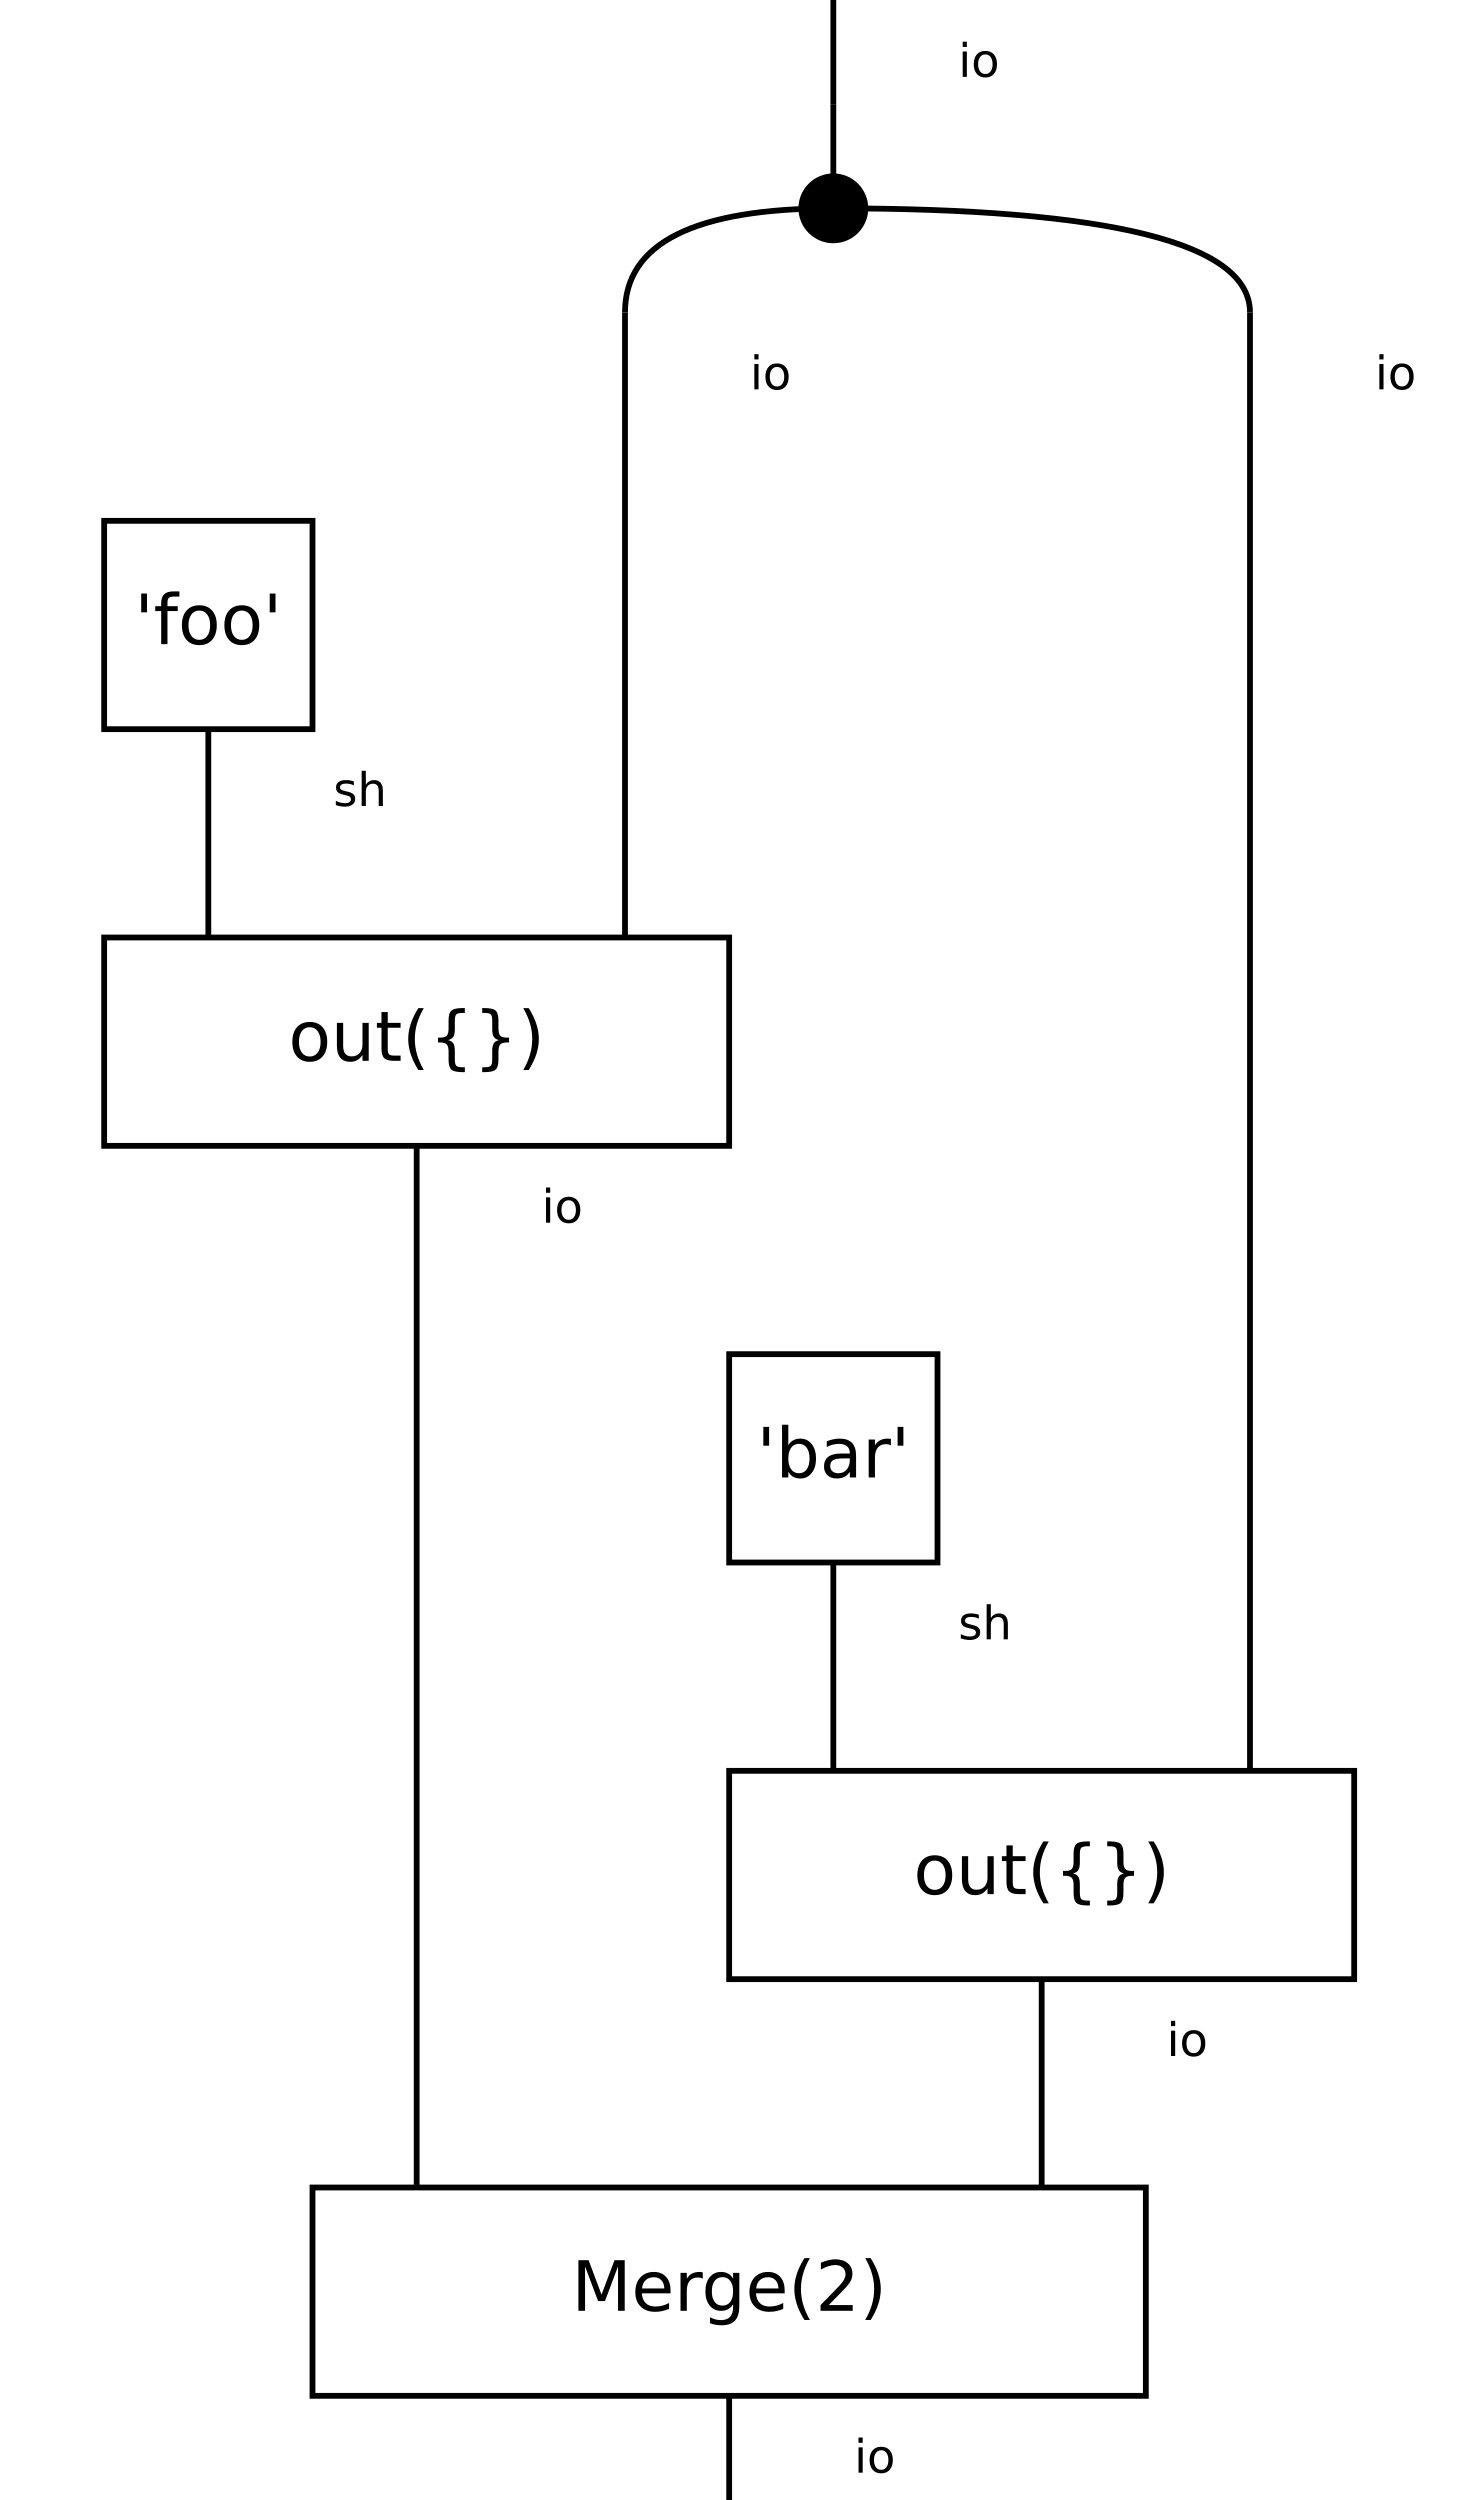
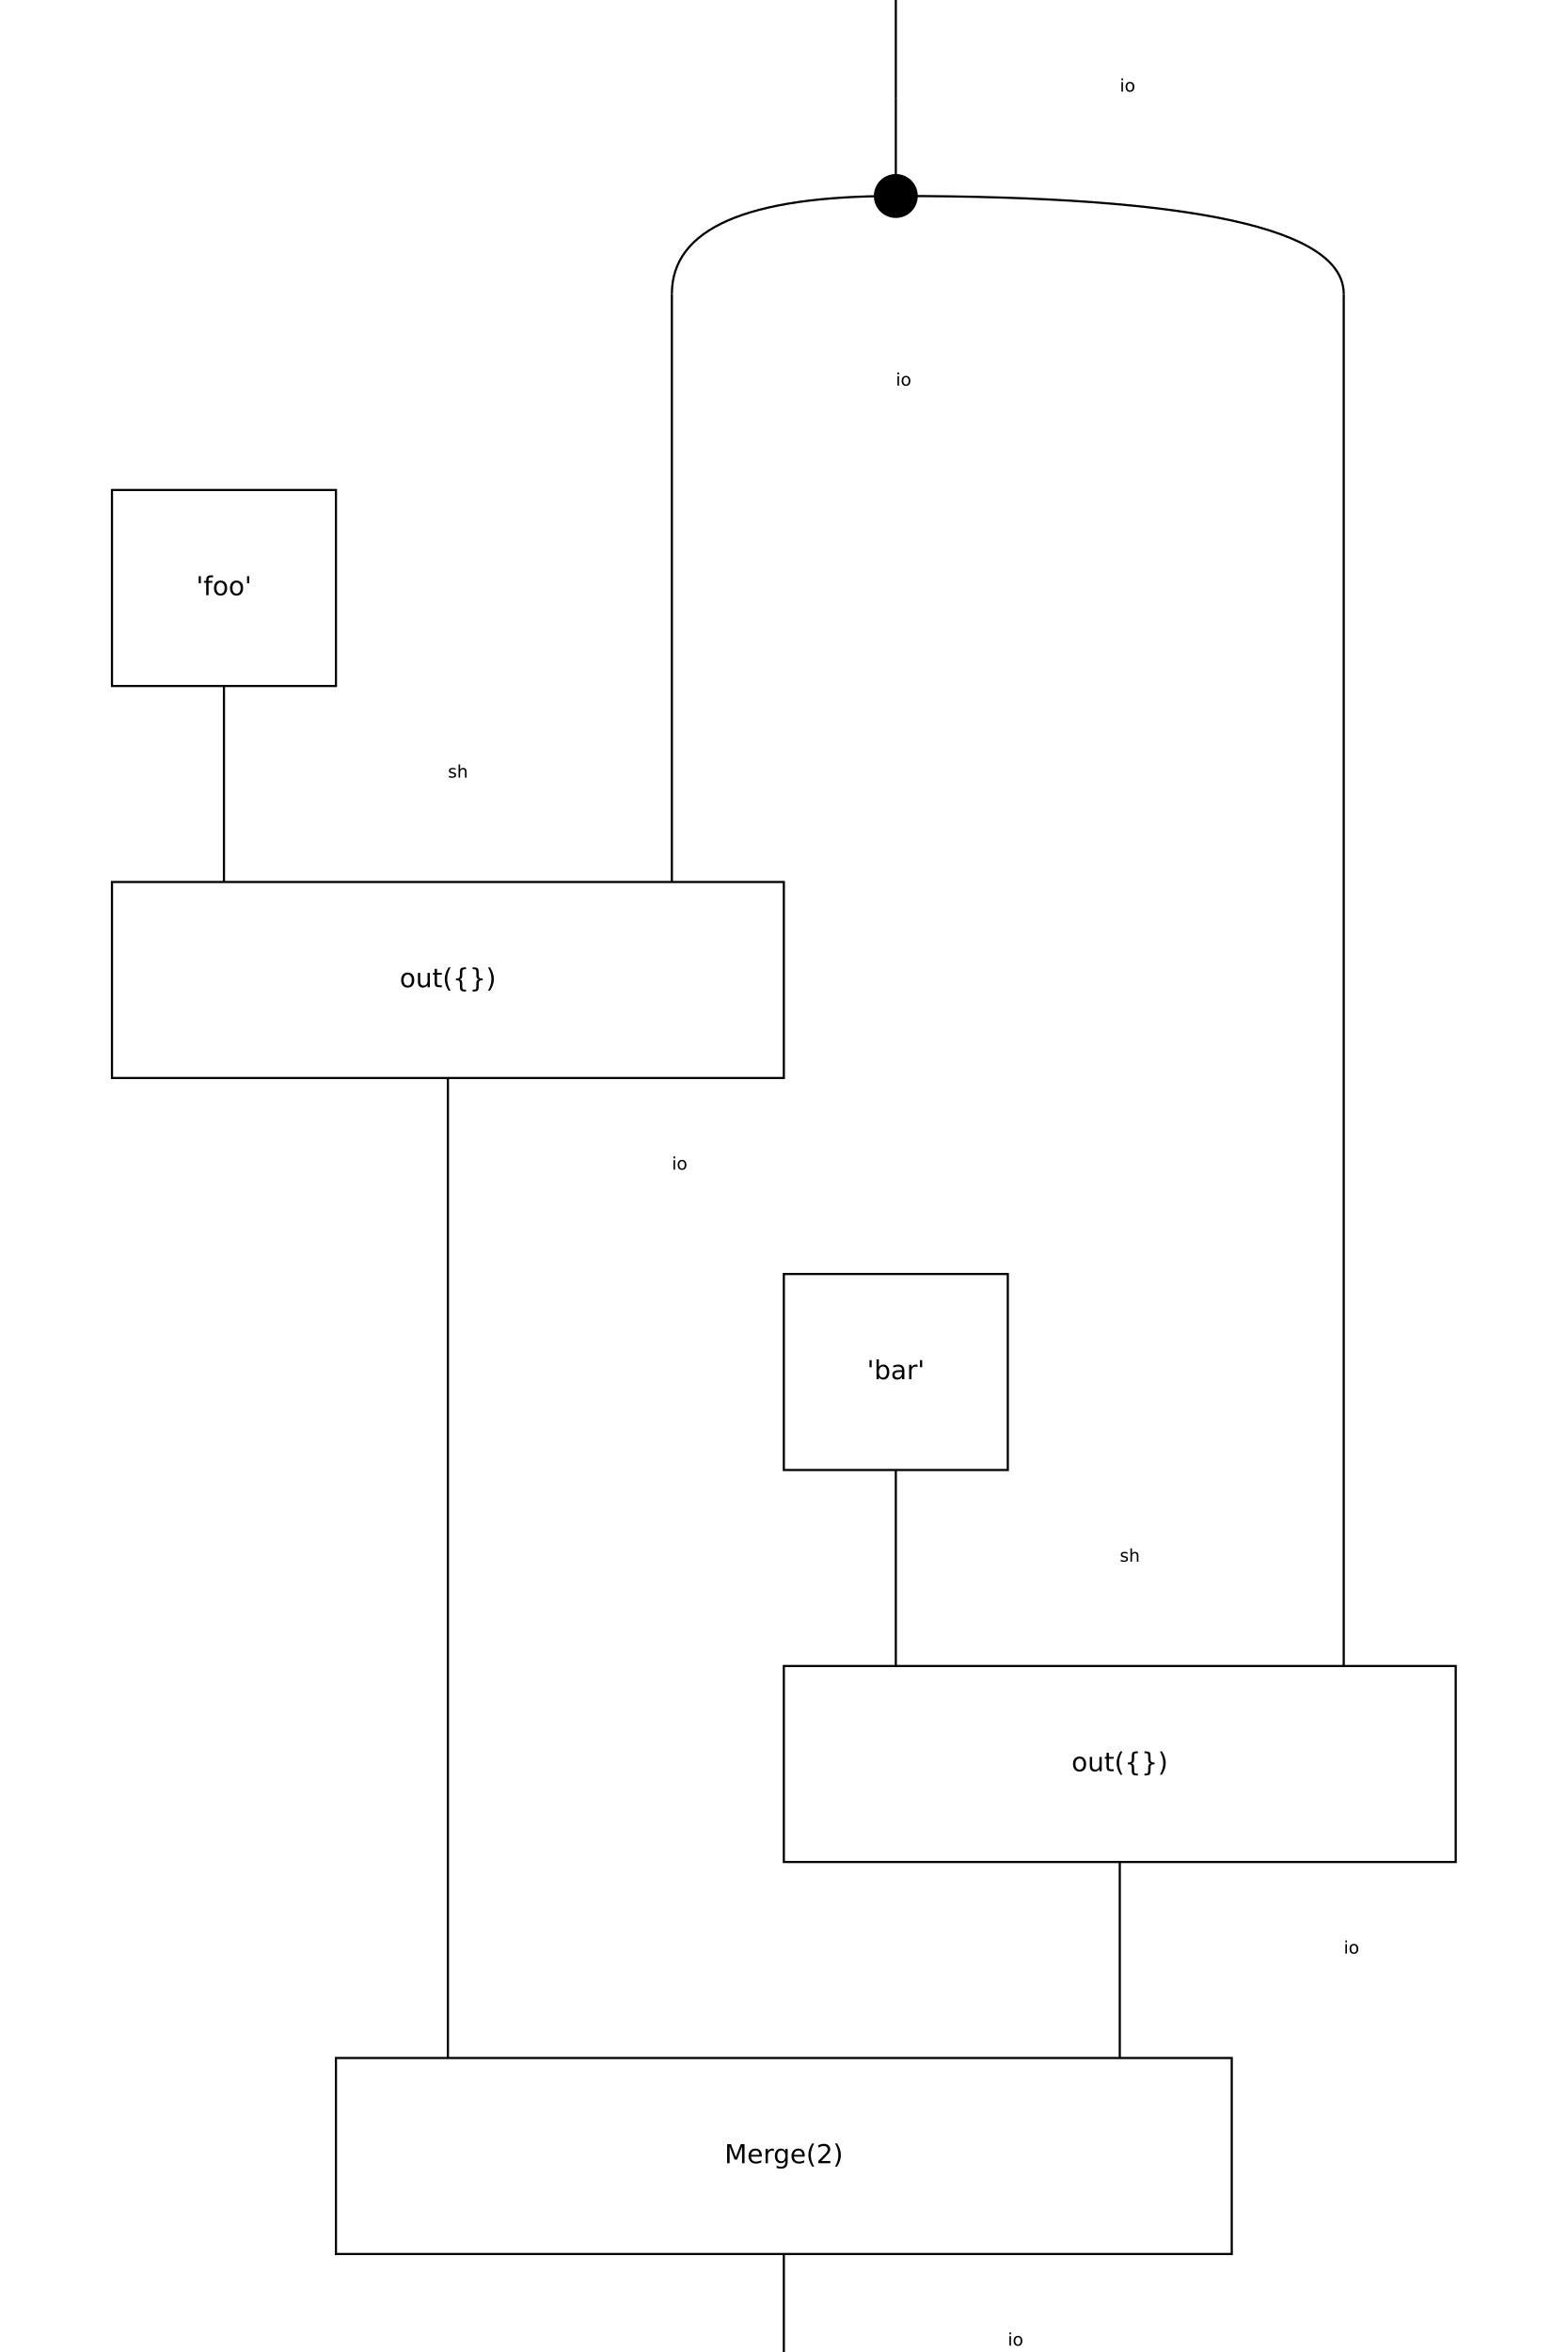
- <svg xmlns="http://www.w3.org/2000/svg" xmlns:xlink="http://www.w3.org/1999/xlink" width="252pt" height="432pt" viewBox="0 0 252 432" version="1.1">
+ <svg xmlns="http://www.w3.org/2000/svg" xmlns:xlink="http://www.w3.org/1999/xlink" width="720pt" height="1080pt" viewBox="0 0 720 1080" version="1.1">
  <defs>
    <style type="text/css">*{stroke-linejoin: round; stroke-linecap: butt}</style>
  </defs>
  <g id="figure_1">
    <g id="patch_1">
-       <path d="M 0 432  L 252 432  L 252 0  L 0 0  z " style="fill: #ffffff" />
+       <path d="M 0 1080  L 720 1080  L 720 0  L 0 0  z " style="fill: #ffffff" />
    </g>
    <g id="axes_1">
      <g id="patch_2">
-         <path d="M 0 432  L 252 432  L 252 0  L 0 0  z " clip-path="url(#SVG_ID)" style="fill: #ffffff; stroke: #ffffff; stroke-linejoin: miter" />
+         <path d="M 0 1080  L 720 1080  L 720 0  L 0 0  z " clip-path="url(#SVG_ID)" style="fill: #ffffff; stroke: #ffffff; stroke-linejoin: miter" />
      </g>
      <g id="patch_3">
-         <path d="M 144 36  Q 108 36 108 54  " clip-path="url(#SVG_ID)" style="fill: none; stroke: #000000; stroke-linejoin: miter" />
+         <path d="M 411.429 90  Q 308.571 90 308.571 135  " clip-path="url(#SVG_ID)" style="fill: none; stroke: #000000; stroke-linejoin: miter" />
      </g>
      <g id="patch_4">
-         <path d="M 144 36  Q 216 36 216 54  " clip-path="url(#SVG_ID)" style="fill: none; stroke: #000000; stroke-linejoin: miter" />
+         <path d="M 411.429 90  Q 617.143 90 617.143 135  " clip-path="url(#SVG_ID)" style="fill: none; stroke: #000000; stroke-linejoin: miter" />
      </g>
      <g id="patch_5">
-         <path d="M 144 0  Q 144 18 144 18  " clip-path="url(#SVG_ID)" style="fill: none; stroke: #000000; stroke-linejoin: miter" />
+         <path d="M 411.429 0  Q 411.429 45 411.429 45  " clip-path="url(#SVG_ID)" style="fill: none; stroke: #000000; stroke-linejoin: miter" />
      </g>
      <g id="patch_6">
-         <path d="M 144 18  Q 144 36 144 36  " clip-path="url(#SVG_ID)" style="fill: none; stroke: #000000; stroke-linejoin: miter" />
+         <path d="M 411.429 45  Q 411.429 90 411.429 90  " clip-path="url(#SVG_ID)" style="fill: none; stroke: #000000; stroke-linejoin: miter" />
      </g>
      <g id="patch_7">
-         <path d="M 108 54  Q 108 162 108 162  " clip-path="url(#SVG_ID)" style="fill: none; stroke: #000000; stroke-linejoin: miter" />
+         <path d="M 308.571 135  Q 308.571 405 308.571 405  " clip-path="url(#SVG_ID)" style="fill: none; stroke: #000000; stroke-linejoin: miter" />
      </g>
      <g id="patch_8">
-         <path d="M 216 54  Q 216 306 216 306  " clip-path="url(#SVG_ID)" style="fill: none; stroke: #000000; stroke-linejoin: miter" />
+         <path d="M 617.143 135  Q 617.143 765 617.143 765  " clip-path="url(#SVG_ID)" style="fill: none; stroke: #000000; stroke-linejoin: miter" />
      </g>
      <g id="patch_9">
-         <path d="M 36 126  Q 36 162 36 162  " clip-path="url(#SVG_ID)" style="fill: none; stroke: #000000; stroke-linejoin: miter" />
+         <path d="M 102.857 315  Q 102.857 405 102.857 405  " clip-path="url(#SVG_ID)" style="fill: none; stroke: #000000; stroke-linejoin: miter" />
      </g>
      <g id="patch_10">
-         <path d="M 72 198  Q 72 378 72 378  " clip-path="url(#SVG_ID)" style="fill: none; stroke: #000000; stroke-linejoin: miter" />
+         <path d="M 205.714 495  Q 205.714 945 205.714 945  " clip-path="url(#SVG_ID)" style="fill: none; stroke: #000000; stroke-linejoin: miter" />
      </g>
      <g id="patch_11">
-         <path d="M 144 270  Q 144 306 144 306  " clip-path="url(#SVG_ID)" style="fill: none; stroke: #000000; stroke-linejoin: miter" />
+         <path d="M 411.429 675  Q 411.429 765 411.429 765  " clip-path="url(#SVG_ID)" style="fill: none; stroke: #000000; stroke-linejoin: miter" />
      </g>
      <g id="patch_12">
-         <path d="M 180 342  Q 180 378 180 378  " clip-path="url(#SVG_ID)" style="fill: none; stroke: #000000; stroke-linejoin: miter" />
+         <path d="M 514.286 855  Q 514.286 945 514.286 945  " clip-path="url(#SVG_ID)" style="fill: none; stroke: #000000; stroke-linejoin: miter" />
      </g>
      <g id="patch_13">
-         <path d="M 126 414  Q 126 432 126 432  " clip-path="url(#SVG_ID)" style="fill: none; stroke: #000000; stroke-linejoin: miter" />
+         <path d="M 360 1035  Q 360 1080 360 1080  " clip-path="url(#SVG_ID)" style="fill: none; stroke: #000000; stroke-linejoin: miter" />
      </g>
      <g id="patch_14">
-         <path d="M 18 126  L 18 90  L 54 90  L 54 126  z " clip-path="url(#SVG_ID)" style="fill: #ffffff; stroke: #000000; stroke-linejoin: miter" />
+         <path d="M 51.429 315  L 51.429 225  L 154.286 225  L 154.286 315  z " clip-path="url(#SVG_ID)" style="fill: #ffffff; stroke: #000000; stroke-linejoin: miter" />
      </g>
      <g id="patch_15">
-         <path d="M 18 198  L 18 162  L 126 162  L 126 198  z " clip-path="url(#SVG_ID)" style="fill: #ffffff; stroke: #000000; stroke-linejoin: miter" />
+         <path d="M 51.429 495  L 51.429 405  L 360 405  L 360 495  z " clip-path="url(#SVG_ID)" style="fill: #ffffff; stroke: #000000; stroke-linejoin: miter" />
      </g>
      <g id="patch_16">
-         <path d="M 126 270  L 126 234  L 162 234  L 162 270  z " clip-path="url(#SVG_ID)" style="fill: #ffffff; stroke: #000000; stroke-linejoin: miter" />
+         <path d="M 360 675  L 360 585  L 462.857 585  L 462.857 675  z " clip-path="url(#SVG_ID)" style="fill: #ffffff; stroke: #000000; stroke-linejoin: miter" />
      </g>
      <g id="patch_17">
-         <path d="M 126 342  L 126 306  L 234 306  L 234 342  z " clip-path="url(#SVG_ID)" style="fill: #ffffff; stroke: #000000; stroke-linejoin: miter" />
+         <path d="M 360 855  L 360 765  L 668.571 765  L 668.571 855  z " clip-path="url(#SVG_ID)" style="fill: #ffffff; stroke: #000000; stroke-linejoin: miter" />
      </g>
      <g id="patch_18">
-         <path d="M 54 414  L 54 378  L 198 378  L 198 414  z " clip-path="url(#SVG_ID)" style="fill: #ffffff; stroke: #000000; stroke-linejoin: miter" />
+         <path d="M 154.286 1035  L 154.286 945  L 565.714 945  L 565.714 1035  z " clip-path="url(#SVG_ID)" style="fill: #ffffff; stroke: #000000; stroke-linejoin: miter" />
      </g>
      <g id="PathCollection_1">
        <defs>
-           <path id="SVG_ID" d="M 0 5.532  C 1.467 5.532 2.874 4.949 3.912 3.912  C 4.949 2.874 5.532 1.467 5.532 0  C 5.532 -1.467 4.949 -2.874 3.912 -3.912  C 2.874 -4.949 1.467 -5.532 0 -5.532  C -1.467 -5.532 -2.874 -4.949 -3.912 -3.912  C -4.949 -2.874 -5.532 -1.467 -5.532 0  C -5.532 1.467 -4.949 2.874 -3.912 3.912  C -2.874 4.949 -1.467 5.532 0 5.532  z " style="stroke: #000000" />
+           <path id="SVG_ID" d="M 0 9.585  C 2.542 9.585 4.98 8.575 6.778 6.778  C 8.575 4.98 9.585 2.542 9.585 0  C 9.585 -2.542 8.575 -4.98 6.778 -6.778  C 4.98 -8.575 2.542 -9.585 0 -9.585  C -2.542 -9.585 -4.98 -8.575 -6.778 -6.778  C -8.575 -4.98 -9.585 -2.542 -9.585 0  C -9.585 2.542 -8.575 4.98 -6.778 6.778  C -4.98 8.575 -2.542 9.585 0 9.585  z " style="stroke: #000000" />
        </defs>
        <g clip-path="url(#SVG_ID)">
-           <use xlink:href="#SVG_ID" x="144" y="36" style="stroke: #000000" />
+           <use xlink:href="#SVG_ID" x="411.429" y="90" style="stroke: #000000" />
        </g>
      </g>
      <g id="text_1">
-         <g transform="translate(165.6 13.27875) scale(0.08 -0.08)">
+         <g transform="translate(514.2857 42.07875) scale(0.08 -0.08)">
          <defs>
            <path id="DejaVuSans-69" d="M 603 3500  L 1178 3500  L 1178 0  L 603 0  L 603 3500  z M 603 4863  L 1178 4863  L 1178 4134  L 603 4134  L 603 4863  z " transform="scale(0.015625)" />
            <path id="DejaVuSans-6f" d="M 1959 3097  Q 1497 3097 1228 2736  Q 959 2375 959 1747  Q 959 1119 1226 758  Q 1494 397 1959 397  Q 2419 397 2687 759  Q 2956 1122 2956 1747  Q 2956 2369 2687 2733  Q 2419 3097 1959 3097  z M 1959 3584  Q 2709 3584 3137 3096  Q 3566 2609 3566 1747  Q 3566 888 3137 398  Q 2709 -91 1959 -91  Q 1206 -91 779 398  Q 353 888 353 1747  Q 353 2609 779 3096  Q 1206 3584 1959 3584  z " transform="scale(0.015625)" />
          </defs>
          <use xlink:href="#DejaVuSans-69" />
          <use xlink:href="#DejaVuSans-6f" transform="translate(27.7832 0)" />
        </g>
      </g>
      <g id="text_2">
-         <g transform="translate(129.6 67.27875) scale(0.08 -0.08)">
+         <g transform="translate(411.4286 177.0788) scale(0.08 -0.08)">
          <use xlink:href="#DejaVuSans-69" />
          <use xlink:href="#DejaVuSans-6f" transform="translate(27.7832 0)" />
        </g>
      </g>
      <g id="text_3">
-         <g transform="translate(237.6 67.27875) scale(0.08 -0.08)">
+         <g transform="translate(720 177.0788) scale(0.08 -0.08)">
          <use xlink:href="#DejaVuSans-69" />
          <use xlink:href="#DejaVuSans-6f" transform="translate(27.7832 0)" />
        </g>
      </g>
      <g id="text_4">
-         <g transform="translate(57.6 139.2788) scale(0.08 -0.08)">
+         <g transform="translate(205.7143 357.0788) scale(0.08 -0.08)">
          <defs>
            <path id="DejaVuSans-73" d="M 2834 3397  L 2834 2853  Q 2591 2978 2328 3040  Q 2066 3103 1784 3103  Q 1356 3103 1142 2972  Q 928 2841 928 2578  Q 928 2378 1081 2264  Q 1234 2150 1697 2047  L 1894 2003  Q 2506 1872 2764 1633  Q 3022 1394 3022 966  Q 3022 478 2636 193  Q 2250 -91 1575 -91  Q 1294 -91 989 -36  Q 684 19 347 128  L 347 722  Q 666 556 975 473  Q 1284 391 1588 391  Q 1994 391 2212 530  Q 2431 669 2431 922  Q 2431 1156 2273 1281  Q 2116 1406 1581 1522  L 1381 1569  Q 847 1681 609 1914  Q 372 2147 372 2553  Q 372 3047 722 3315  Q 1072 3584 1716 3584  Q 2034 3584 2315 3537  Q 2597 3491 2834 3397  z " transform="scale(0.015625)" />
            <path id="DejaVuSans-68" d="M 3513 2113  L 3513 0  L 2938 0  L 2938 2094  Q 2938 2591 2744 2837  Q 2550 3084 2163 3084  Q 1697 3084 1428 2787  Q 1159 2491 1159 1978  L 1159 0  L 581 0  L 581 4863  L 1159 4863  L 1159 2956  Q 1366 3272 1645 3428  Q 1925 3584 2291 3584  Q 2894 3584 3203 3211  Q 3513 2838 3513 2113  z " transform="scale(0.015625)" />
          </defs>
          <use xlink:href="#DejaVuSans-73" />
          <use xlink:href="#DejaVuSans-68" transform="translate(52.09961 0)" />
        </g>
      </g>
      <g id="text_5">
-         <g transform="translate(93.6 211.2788) scale(0.08 -0.08)">
+         <g transform="translate(308.5714 537.0788) scale(0.08 -0.08)">
          <use xlink:href="#DejaVuSans-69" />
          <use xlink:href="#DejaVuSans-6f" transform="translate(27.7832 0)" />
        </g>
      </g>
      <g id="text_6">
-         <g transform="translate(165.6 283.2788) scale(0.08 -0.08)">
+         <g transform="translate(514.2857 717.0788) scale(0.08 -0.08)">
          <use xlink:href="#DejaVuSans-73" />
          <use xlink:href="#DejaVuSans-68" transform="translate(52.09961 0)" />
        </g>
      </g>
      <g id="text_7">
-         <g transform="translate(201.6 355.2788) scale(0.08 -0.08)">
+         <g transform="translate(617.1429 897.0788) scale(0.08 -0.08)">
          <use xlink:href="#DejaVuSans-69" />
          <use xlink:href="#DejaVuSans-6f" transform="translate(27.7832 0)" />
        </g>
      </g>
      <g id="text_8">
-         <g transform="translate(147.6 427.2788) scale(0.08 -0.08)">
+         <g transform="translate(462.8571 1077.079) scale(0.08 -0.08)">
          <use xlink:href="#DejaVuSans-69" />
          <use xlink:href="#DejaVuSans-6f" transform="translate(27.7832 0)" />
        </g>
      </g>
      <g id="text_9">
-         <g transform="translate(23.24719 111.3113) scale(0.12 -0.12)">
+         <g transform="translate(90.10433 273.3112) scale(0.12 -0.12)">
          <defs>
            <path id="DejaVuSans-27" d="M 1147 4666  L 1147 2931  L 616 2931  L 616 4666  L 1147 4666  z " transform="scale(0.015625)" />
            <path id="DejaVuSans-66" d="M 2375 4863  L 2375 4384  L 1825 4384  Q 1516 4384 1395 4259  Q 1275 4134 1275 3809  L 1275 3500  L 2222 3500  L 2222 3053  L 1275 3053  L 1275 0  L 697 0  L 697 3053  L 147 3053  L 147 3500  L 697 3500  L 697 3744  Q 697 4328 969 4595  Q 1241 4863 1831 4863  L 2375 4863  z " transform="scale(0.015625)" />
          </defs>
          <use xlink:href="#DejaVuSans-27" />
          <use xlink:href="#DejaVuSans-66" transform="translate(27.49023 0)" />
          <use xlink:href="#DejaVuSans-6f" transform="translate(62.69531 0)" />
          <use xlink:href="#DejaVuSans-6f" transform="translate(123.877 0)" />
          <use xlink:href="#DejaVuSans-27" transform="translate(185.0586 0)" />
        </g>
      </g>
      <g id="text_10">
-         <g transform="translate(49.85719 183.3113) scale(0.12 -0.12)">
+         <g transform="translate(183.5715 453.3112) scale(0.12 -0.12)">
          <defs>
            <path id="DejaVuSans-75" d="M 544 1381  L 544 3500  L 1119 3500  L 1119 1403  Q 1119 906 1312 657  Q 1506 409 1894 409  Q 2359 409 2629 706  Q 2900 1003 2900 1516  L 2900 3500  L 3475 3500  L 3475 0  L 2900 0  L 2900 538  Q 2691 219 2414 64  Q 2138 -91 1772 -91  Q 1169 -91 856 284  Q 544 659 544 1381  z M 1991 3584  L 1991 3584  z " transform="scale(0.015625)" />
            <path id="DejaVuSans-74" d="M 1172 4494  L 1172 3500  L 2356 3500  L 2356 3053  L 1172 3053  L 1172 1153  Q 1172 725 1289 603  Q 1406 481 1766 481  L 2356 481  L 2356 0  L 1766 0  Q 1100 0 847 248  Q 594 497 594 1153  L 594 3053  L 172 3053  L 172 3500  L 594 3500  L 594 4494  L 1172 4494  z " transform="scale(0.015625)" />
            <path id="DejaVuSans-28" d="M 1984 4856  Q 1566 4138 1362 3434  Q 1159 2731 1159 2009  Q 1159 1288 1364 580  Q 1569 -128 1984 -844  L 1484 -844  Q 1016 -109 783 600  Q 550 1309 550 2009  Q 550 2706 781 3412  Q 1013 4119 1484 4856  L 1984 4856  z " transform="scale(0.015625)" />
            <path id="DejaVuSans-7b" d="M 3272 -594  L 3272 -1044  L 3078 -1044  Q 2300 -1044 2036 -812  Q 1772 -581 1772 109  L 1772 856  Q 1772 1328 1603 1509  Q 1434 1691 991 1691  L 800 1691  L 800 2138  L 991 2138  Q 1438 2138 1605 2317  Q 1772 2497 1772 2963  L 1772 3713  Q 1772 4403 2036 4633  Q 2300 4863 3078 4863  L 3272 4863  L 3272 4416  L 3059 4416  Q 2619 4416 2484 4278  Q 2350 4141 2350 3700  L 2350 2925  Q 2350 2434 2208 2212  Q 2066 1991 1722 1913  Q 2069 1828 2209 1606  Q 2350 1384 2350 897  L 2350 122  Q 2350 -319 2484 -456  Q 2619 -594 3059 -594  L 3272 -594  z " transform="scale(0.015625)" />
            <path id="DejaVuSans-7d" d="M 800 -594  L 1019 -594  Q 1456 -594 1589 -459  Q 1722 -325 1722 122  L 1722 897  Q 1722 1384 1862 1606  Q 2003 1828 2350 1913  Q 2003 1991 1862 2212  Q 1722 2434 1722 2925  L 1722 3700  Q 1722 4144 1589 4280  Q 1456 4416 1019 4416  L 800 4416  L 800 4863  L 997 4863  Q 1775 4863 2036 4633  Q 2297 4403 2297 3713  L 2297 2963  Q 2297 2497 2465 2317  Q 2634 2138 3078 2138  L 3272 2138  L 3272 1691  L 3078 1691  Q 2634 1691 2465 1509  Q 2297 1328 2297 856  L 2297 109  Q 2297 -581 2036 -812  Q 1775 -1044 997 -1044  L 800 -1044  L 800 -594  z " transform="scale(0.015625)" />
            <path id="DejaVuSans-29" d="M 513 4856  L 1013 4856  Q 1481 4119 1714 3412  Q 1947 2706 1947 2009  Q 1947 1309 1714 600  Q 1481 -109 1013 -844  L 513 -844  Q 928 -128 1133 580  Q 1338 1288 1338 2009  Q 1338 2731 1133 3434  Q 928 4138 513 4856  z " transform="scale(0.015625)" />
          </defs>
          <use xlink:href="#DejaVuSans-6f" />
          <use xlink:href="#DejaVuSans-75" transform="translate(61.18164 0)" />
          <use xlink:href="#DejaVuSans-74" transform="translate(124.5605 0)" />
          <use xlink:href="#DejaVuSans-28" transform="translate(163.7695 0)" />
          <use xlink:href="#DejaVuSans-7b" transform="translate(202.7832 0)" />
          <use xlink:href="#DejaVuSans-7d" transform="translate(266.4062 0)" />
          <use xlink:href="#DejaVuSans-29" transform="translate(330.0293 0)" />
        </g>
      </g>
      <g id="text_11">
-         <g transform="translate(130.7494 255.3113) scale(0.12 -0.12)">
+         <g transform="translate(398.1779 633.3112) scale(0.12 -0.12)">
          <defs>
            <path id="DejaVuSans-62" d="M 3116 1747  Q 3116 2381 2855 2742  Q 2594 3103 2138 3103  Q 1681 3103 1420 2742  Q 1159 2381 1159 1747  Q 1159 1113 1420 752  Q 1681 391 2138 391  Q 2594 391 2855 752  Q 3116 1113 3116 1747  z M 1159 2969  Q 1341 3281 1617 3432  Q 1894 3584 2278 3584  Q 2916 3584 3314 3078  Q 3713 2572 3713 1747  Q 3713 922 3314 415  Q 2916 -91 2278 -91  Q 1894 -91 1617 61  Q 1341 213 1159 525  L 1159 0  L 581 0  L 581 4863  L 1159 4863  L 1159 2969  z " transform="scale(0.015625)" />
            <path id="DejaVuSans-61" d="M 2194 1759  Q 1497 1759 1228 1600  Q 959 1441 959 1056  Q 959 750 1161 570  Q 1363 391 1709 391  Q 2188 391 2477 730  Q 2766 1069 2766 1631  L 2766 1759  L 2194 1759  z M 3341 1997  L 3341 0  L 2766 0  L 2766 531  Q 2569 213 2275 61  Q 1981 -91 1556 -91  Q 1019 -91 701 211  Q 384 513 384 1019  Q 384 1609 779 1909  Q 1175 2209 1959 2209  L 2766 2209  L 2766 2266  Q 2766 2663 2505 2880  Q 2244 3097 1772 3097  Q 1472 3097 1187 3025  Q 903 2953 641 2809  L 641 3341  Q 956 3463 1253 3523  Q 1550 3584 1831 3584  Q 2591 3584 2966 3190  Q 3341 2797 3341 1997  z " transform="scale(0.015625)" />
            <path id="DejaVuSans-72" d="M 2631 2963  Q 2534 3019 2420 3045  Q 2306 3072 2169 3072  Q 1681 3072 1420 2755  Q 1159 2438 1159 1844  L 1159 0  L 581 0  L 581 3500  L 1159 3500  L 1159 2956  Q 1341 3275 1631 3429  Q 1922 3584 2338 3584  Q 2397 3584 2469 3576  Q 2541 3569 2628 3553  L 2631 2963  z " transform="scale(0.015625)" />
          </defs>
          <use xlink:href="#DejaVuSans-27" />
          <use xlink:href="#DejaVuSans-62" transform="translate(27.49023 0)" />
          <use xlink:href="#DejaVuSans-61" transform="translate(90.9668 0)" />
          <use xlink:href="#DejaVuSans-72" transform="translate(152.2461 0)" />
          <use xlink:href="#DejaVuSans-27" transform="translate(193.3594 0)" />
        </g>
      </g>
      <g id="text_12">
-         <g transform="translate(157.8572 327.3112) scale(0.12 -0.12)">
+         <g transform="translate(492.1429 813.3112) scale(0.12 -0.12)">
          <use xlink:href="#DejaVuSans-6f" />
          <use xlink:href="#DejaVuSans-75" transform="translate(61.18164 0)" />
          <use xlink:href="#DejaVuSans-74" transform="translate(124.5605 0)" />
          <use xlink:href="#DejaVuSans-28" transform="translate(163.7695 0)" />
          <use xlink:href="#DejaVuSans-7b" transform="translate(202.7832 0)" />
          <use xlink:href="#DejaVuSans-7d" transform="translate(266.4062 0)" />
          <use xlink:href="#DejaVuSans-29" transform="translate(330.0293 0)" />
        </g>
      </g>
      <g id="text_13">
-         <g transform="translate(98.76937 399.3112) scale(0.12 -0.12)">
+         <g transform="translate(332.7694 993.3112) scale(0.12 -0.12)">
          <defs>
            <path id="DejaVuSans-4d" d="M 628 4666  L 1569 4666  L 2759 1491  L 3956 4666  L 4897 4666  L 4897 0  L 4281 0  L 4281 4097  L 3078 897  L 2444 897  L 1241 4097  L 1241 0  L 628 0  L 628 4666  z " transform="scale(0.015625)" />
            <path id="DejaVuSans-65" d="M 3597 1894  L 3597 1613  L 953 1613  Q 991 1019 1311 708  Q 1631 397 2203 397  Q 2534 397 2845 478  Q 3156 559 3463 722  L 3463 178  Q 3153 47 2828 -22  Q 2503 -91 2169 -91  Q 1331 -91 842 396  Q 353 884 353 1716  Q 353 2575 817 3079  Q 1281 3584 2069 3584  Q 2775 3584 3186 3129  Q 3597 2675 3597 1894  z M 3022 2063  Q 3016 2534 2758 2815  Q 2500 3097 2075 3097  Q 1594 3097 1305 2825  Q 1016 2553 972 2059  L 3022 2063  z " transform="scale(0.015625)" />
            <path id="DejaVuSans-67" d="M 2906 1791  Q 2906 2416 2648 2759  Q 2391 3103 1925 3103  Q 1463 3103 1205 2759  Q 947 2416 947 1791  Q 947 1169 1205 825  Q 1463 481 1925 481  Q 2391 481 2648 825  Q 2906 1169 2906 1791  z M 3481 434  Q 3481 -459 3084 -895  Q 2688 -1331 1869 -1331  Q 1566 -1331 1297 -1286  Q 1028 -1241 775 -1147  L 775 -588  Q 1028 -725 1275 -790  Q 1522 -856 1778 -856  Q 2344 -856 2625 -561  Q 2906 -266 2906 331  L 2906 616  Q 2728 306 2450 153  Q 2172 0 1784 0  Q 1141 0 747 490  Q 353 981 353 1791  Q 353 2603 747 3093  Q 1141 3584 1784 3584  Q 2172 3584 2450 3431  Q 2728 3278 2906 2969  L 2906 3500  L 3481 3500  L 3481 434  z " transform="scale(0.015625)" />
            <path id="DejaVuSans-32" d="M 1228 531  L 3431 531  L 3431 0  L 469 0  L 469 531  Q 828 903 1448 1529  Q 2069 2156 2228 2338  Q 2531 2678 2651 2914  Q 2772 3150 2772 3378  Q 2772 3750 2511 3984  Q 2250 4219 1831 4219  Q 1534 4219 1204 4116  Q 875 4013 500 3803  L 500 4441  Q 881 4594 1212 4672  Q 1544 4750 1819 4750  Q 2544 4750 2975 4387  Q 3406 4025 3406 3419  Q 3406 3131 3298 2873  Q 3191 2616 2906 2266  Q 2828 2175 2409 1742  Q 1991 1309 1228 531  z " transform="scale(0.015625)" />
          </defs>
          <use xlink:href="#DejaVuSans-4d" />
          <use xlink:href="#DejaVuSans-65" transform="translate(86.2793 0)" />
          <use xlink:href="#DejaVuSans-72" transform="translate(147.8027 0)" />
          <use xlink:href="#DejaVuSans-67" transform="translate(187.166 0)" />
          <use xlink:href="#DejaVuSans-65" transform="translate(250.6426 0)" />
          <use xlink:href="#DejaVuSans-28" transform="translate(312.166 0)" />
          <use xlink:href="#DejaVuSans-32" transform="translate(351.1797 0)" />
          <use xlink:href="#DejaVuSans-29" transform="translate(414.8027 0)" />
        </g>
      </g>
    </g>
  </g>
  <defs>
    <clipPath id="SVG_ID">
-       <rect x="0" y="0" width="252" height="432" />
+       <rect x="0" y="0" width="720" height="1080" />
    </clipPath>
  </defs>
</svg>
